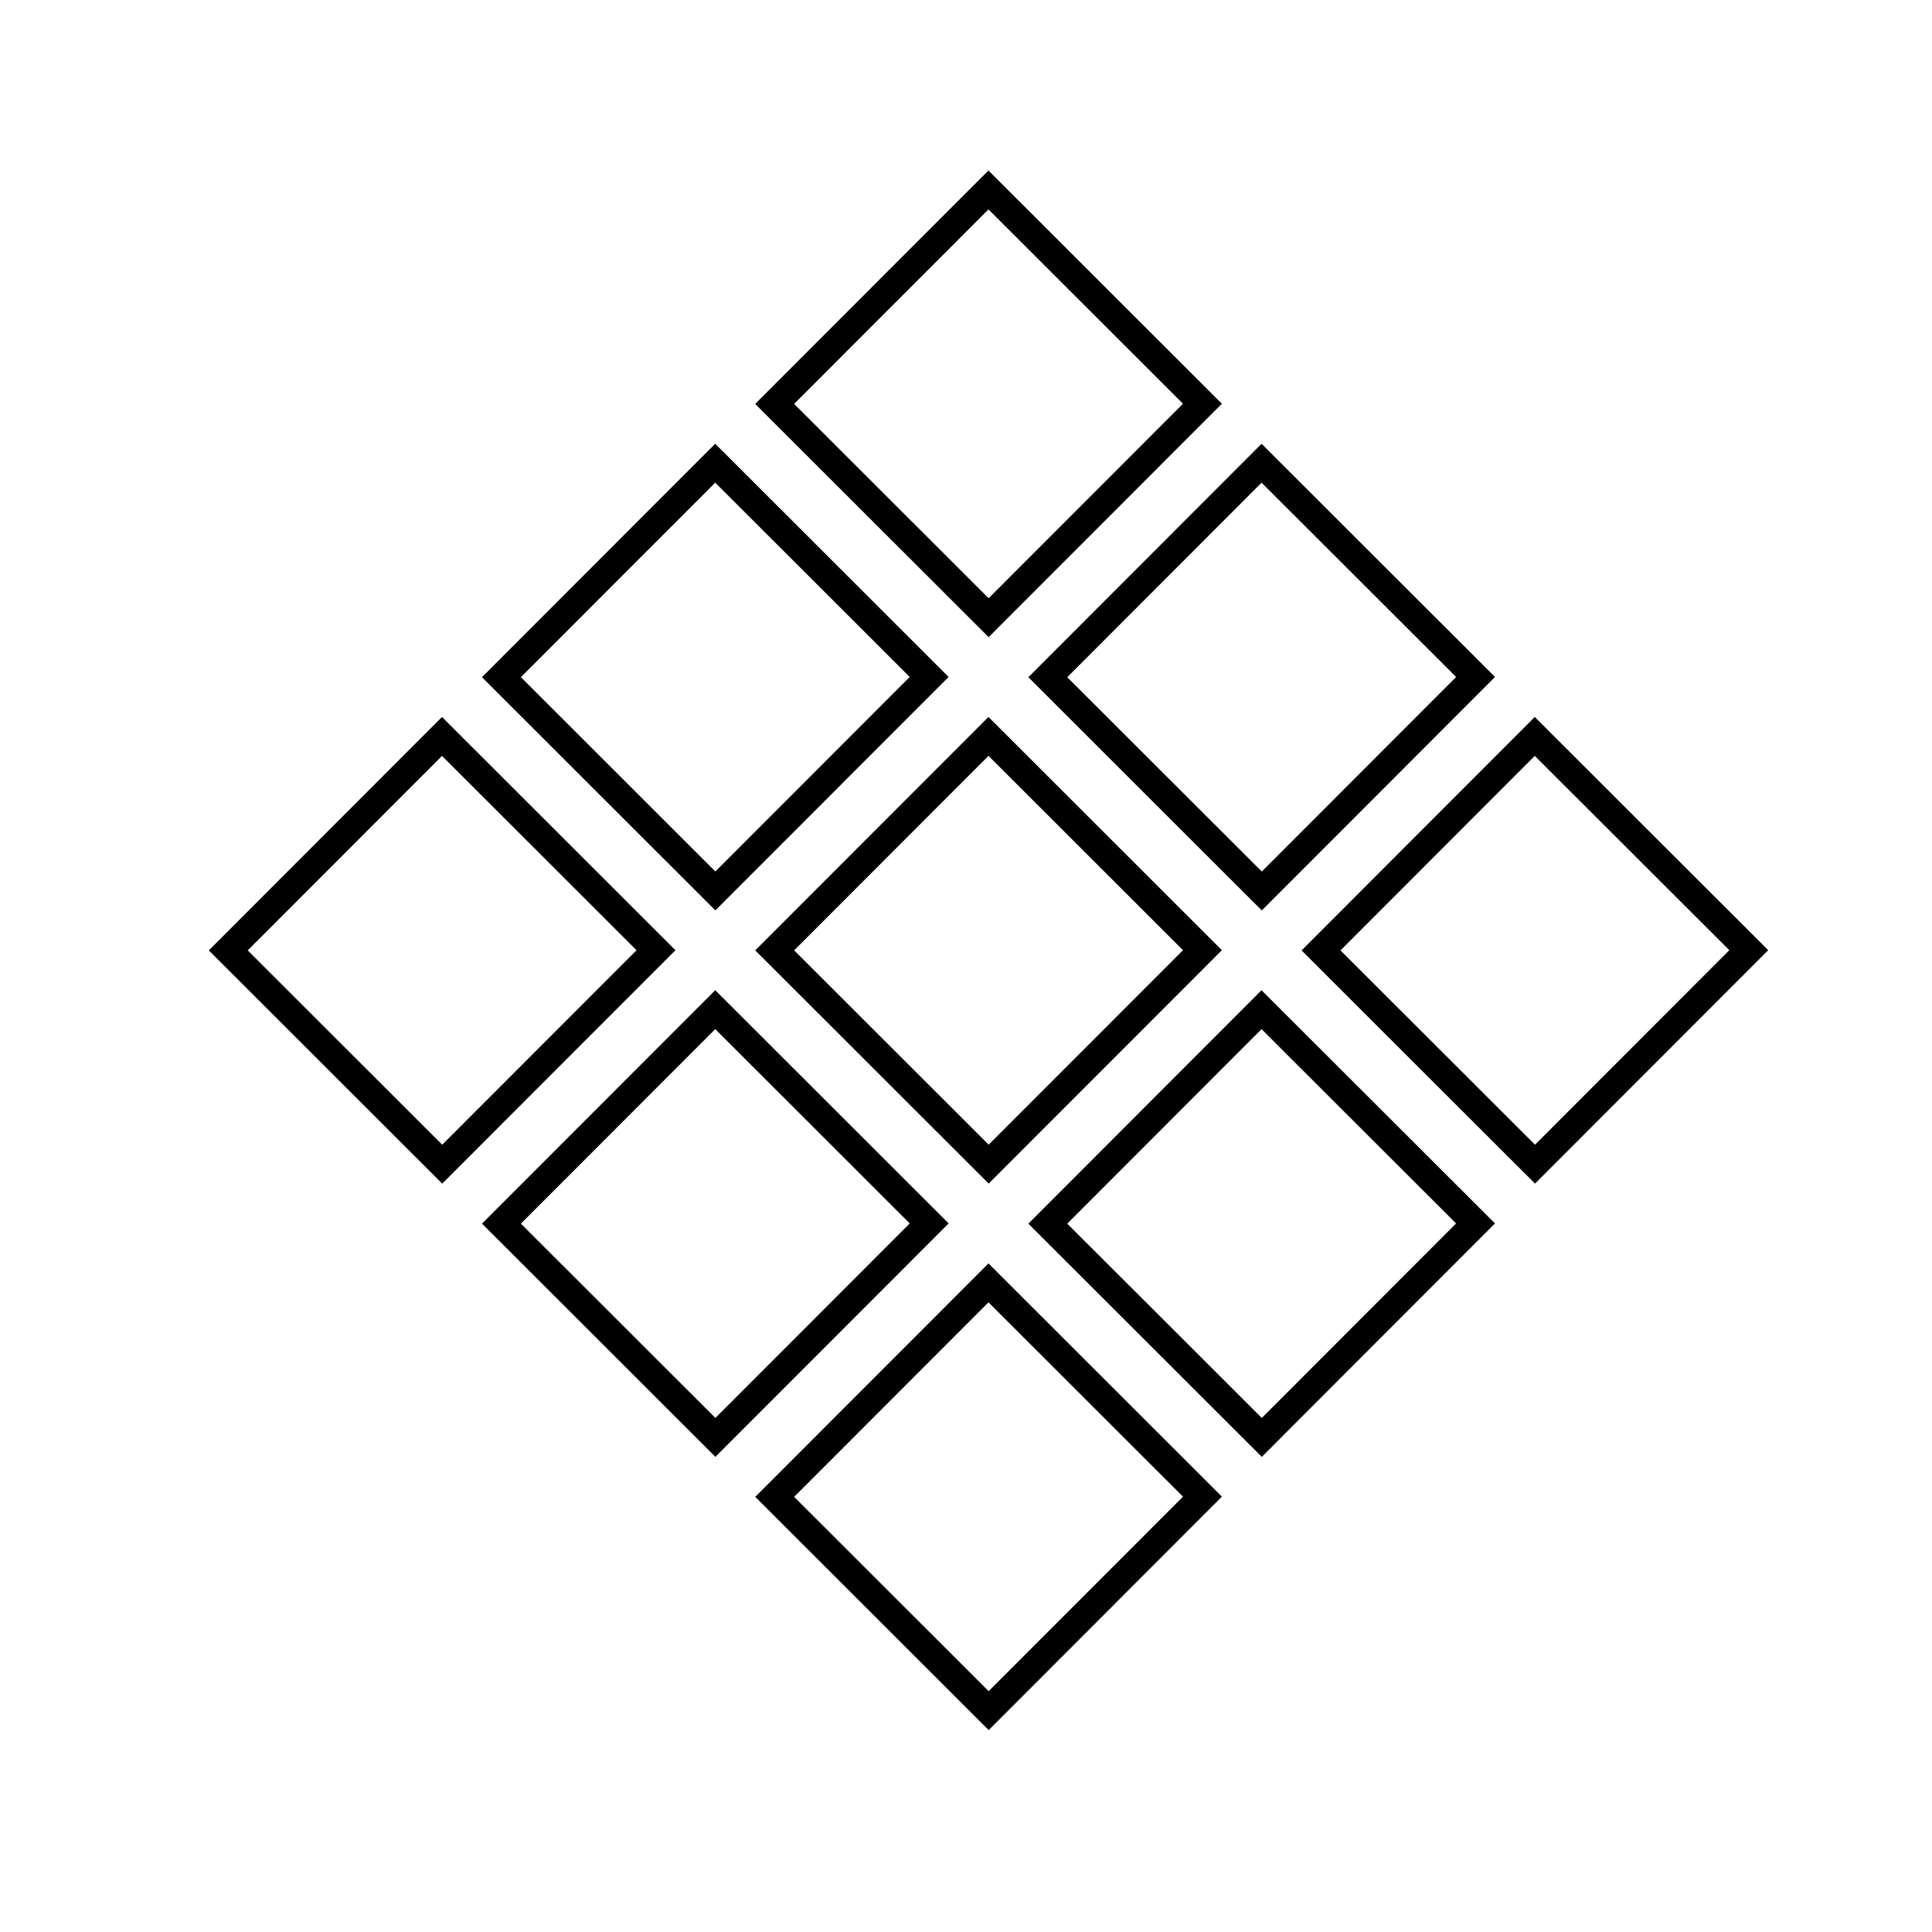
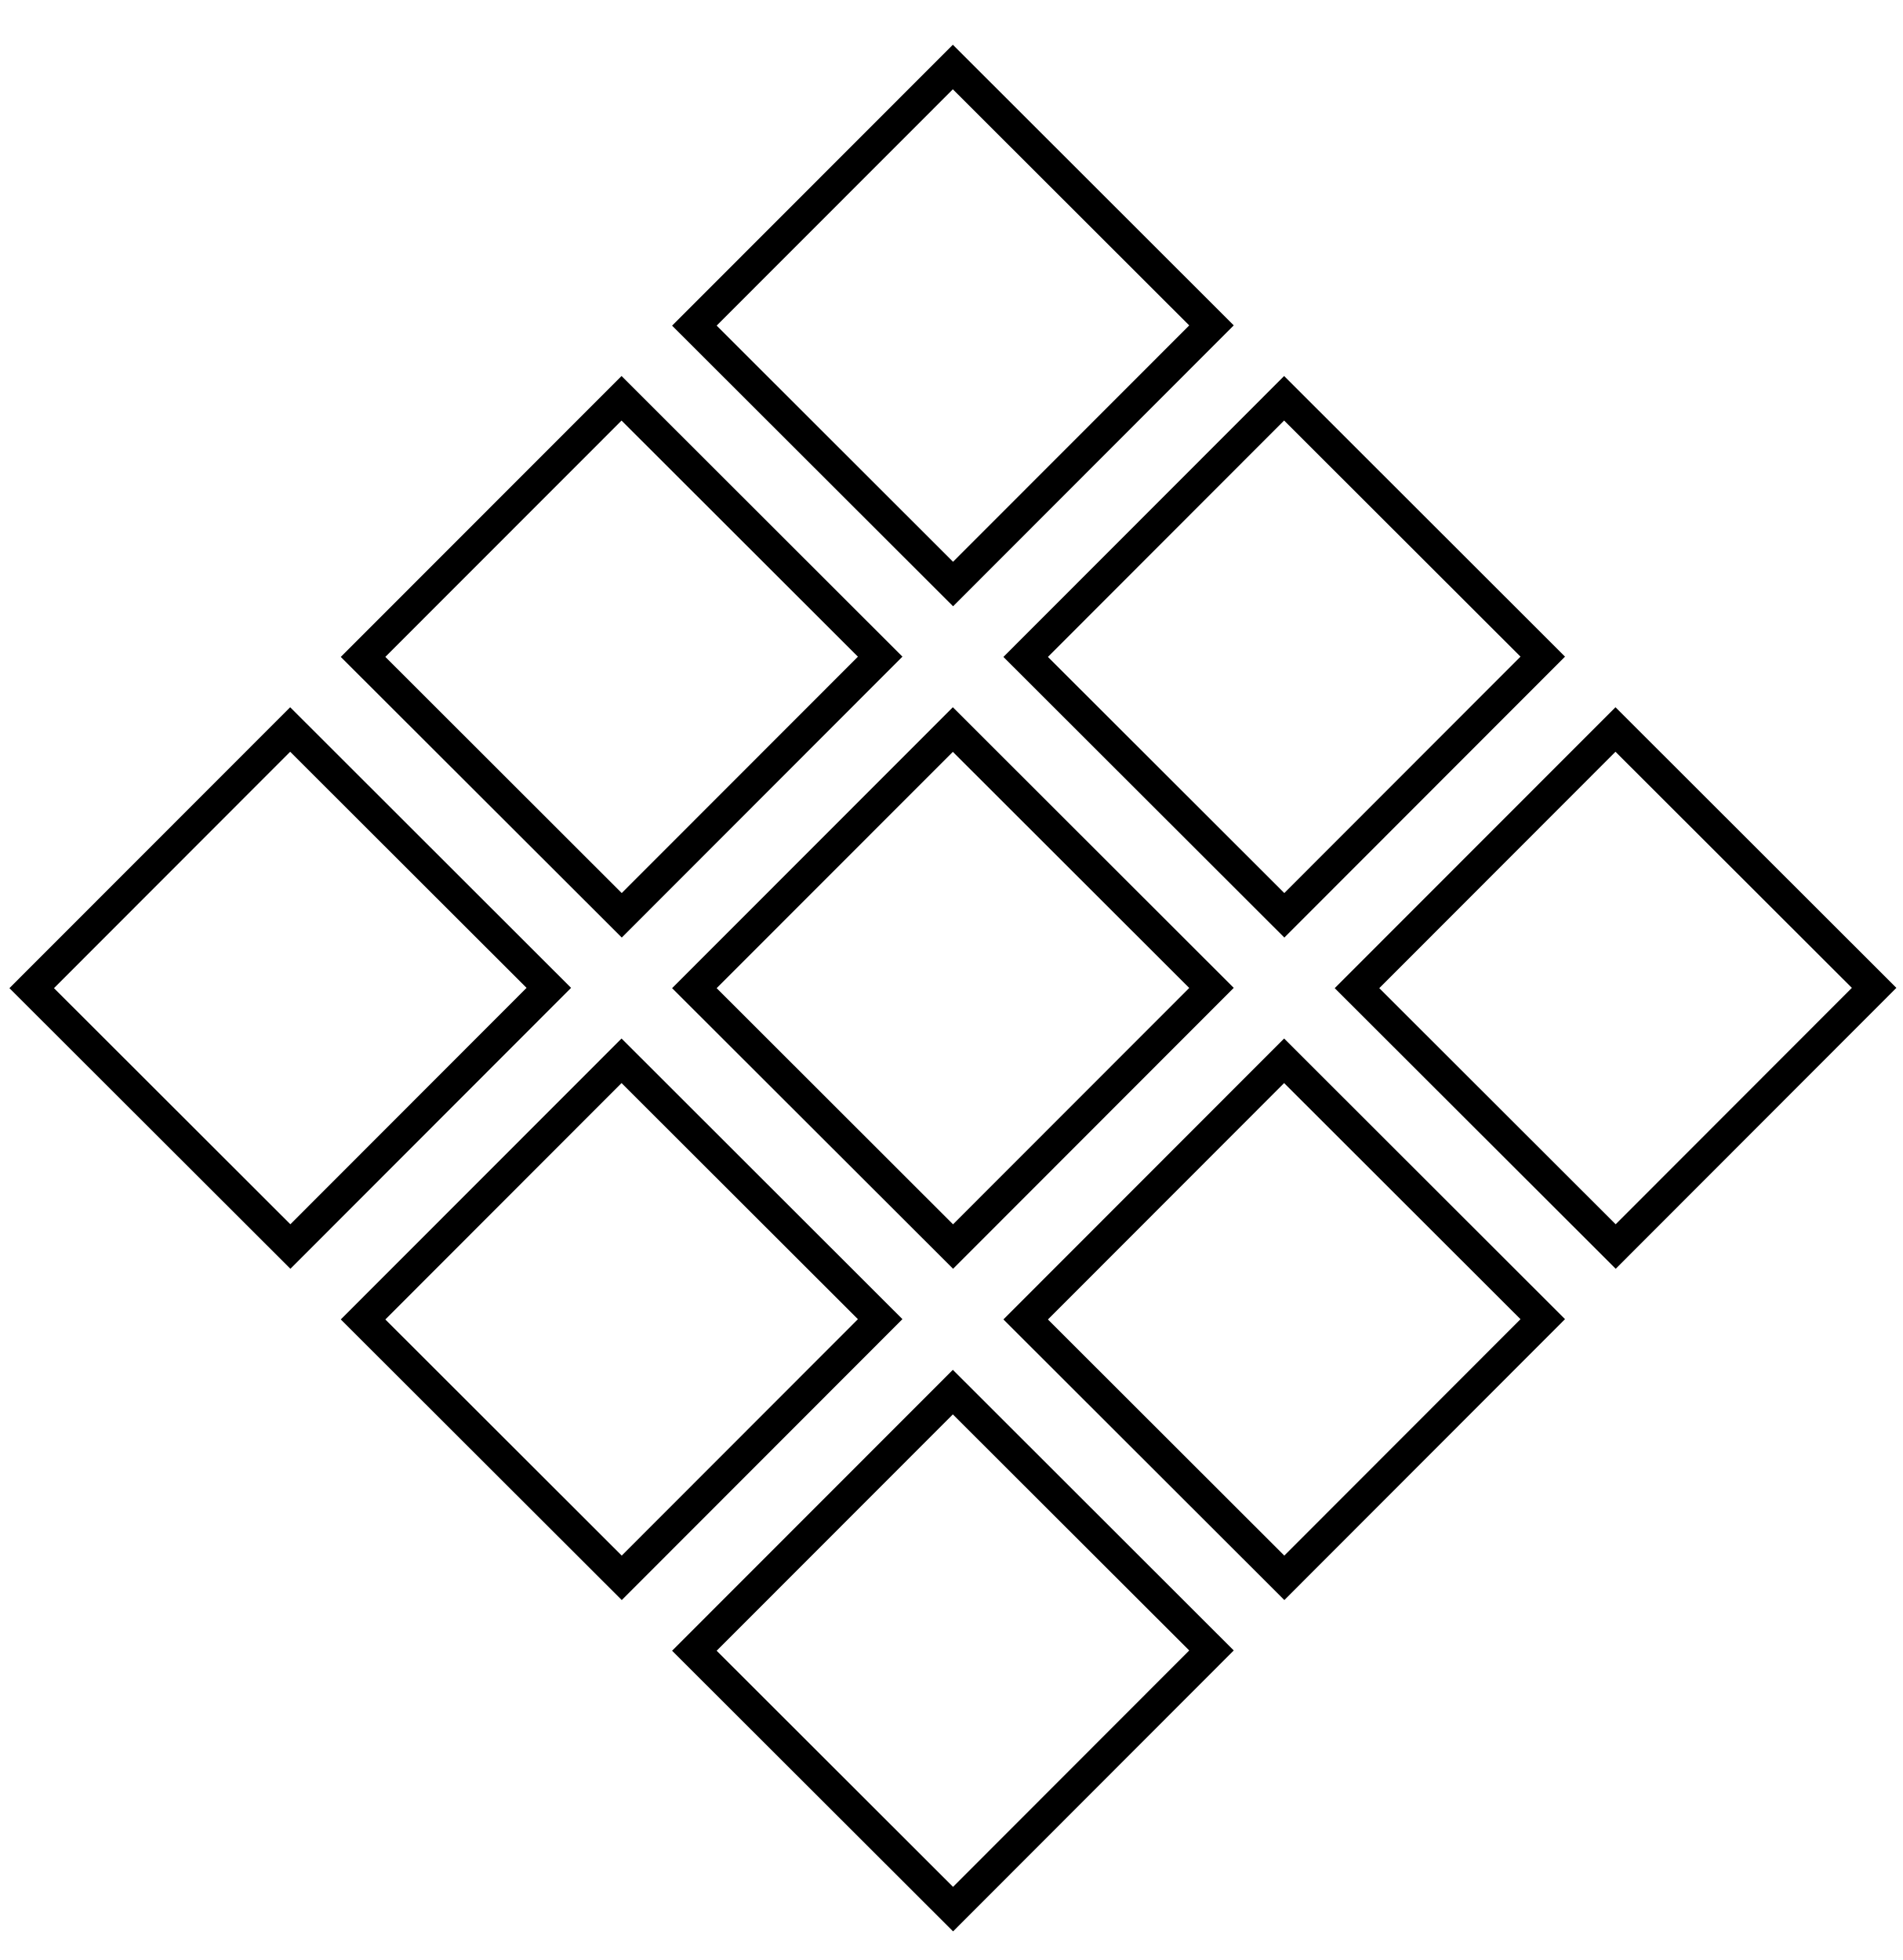
- <svg xmlns="http://www.w3.org/2000/svg" version="1.1" x="0px" y="0px" width="50px" height="50px" viewBox="0 0 50 50" style="enable-background:new 0 0 50 50;" xml:space="preserve">
-   <g id="Слой_1">
- </g>
-   <g id="Слой_2">
-     <g>
-       <rect x="7.526" y="20.68" transform="matrix(-0.7074 -0.7068 0.7068 -0.7074 2.1519 50.0773)" style="fill:none;stroke:#000000;stroke-width:0.712;stroke-miterlimit:10;" width="7.828" height="7.827" />
-       <rect x="14.598" y="13.608" transform="matrix(-0.7074 -0.7068 0.7068 -0.7074 19.2222 43.0016)" style="fill:none;stroke:#000000;stroke-width:0.712;stroke-miterlimit:10;" width="7.827" height="7.828" />
-       <rect x="14.598" y="27.751" transform="matrix(-0.7074 -0.7068 0.7068 -0.7074 9.2265 67.1485)" style="fill:none;stroke:#000000;stroke-width:0.712;stroke-miterlimit:10;" width="7.827" height="7.828" />
-       <rect x="21.669" y="20.68" transform="matrix(-0.7074 -0.7068 0.7068 -0.7074 26.2988 60.0724)" style="fill:none;stroke:#000000;stroke-width:0.712;stroke-miterlimit:10;" width="7.828" height="7.827" />
-       <rect x="21.669" y="6.537" transform="matrix(0.7074 0.7068 -0.7068 0.7074 14.8729 -15.0241)" style="fill:none;stroke:#000000;stroke-width:0.712;stroke-miterlimit:10;" width="7.828" height="7.828" />
-       <rect x="28.739" y="13.608" transform="matrix(-0.7075 -0.7067 0.7067 -0.7075 43.3714 52.996)" style="fill:none;stroke:#000000;stroke-width:0.712;stroke-miterlimit:10;" width="7.828" height="7.828" />
-       <rect x="21.669" y="34.821" transform="matrix(-0.7074 -0.7068 0.7068 -0.7074 16.3037 84.2193)" style="fill:none;stroke:#000000;stroke-width:0.712;stroke-miterlimit:10;" width="7.828" height="7.828" />
-       <rect x="28.739" y="27.751" transform="matrix(-0.7075 -0.7067 0.7067 -0.7075 33.3766 77.1438)" style="fill:none;stroke:#000000;stroke-width:0.712;stroke-miterlimit:10;" width="7.828" height="7.827" />
-       <rect x="35.811" y="20.68" transform="matrix(-0.7075 -0.7067 0.7067 -0.7075 50.4482 70.0672)" style="fill:none;stroke:#000000;stroke-width:0.712;stroke-miterlimit:10;" width="7.828" height="7.827" />
-     </g>
-   </g>
+ <svg xmlns="http://www.w3.org/2000/svg" version="1.1" id="Слой_3" x="0px" y="0px" width="40.612px" height="41.836px" viewBox="0 0 40.612 41.836" style="enable-background:new 0 0 40.612 41.836;" xml:space="preserve">
+   <path d="M20.336,15.096l5.995,5.99l-5.99,5.996l-5.997-5.99L20.336,15.096z M15.295,21.092l5.045,5.041l5.041-5.045l-5.045-5.04  L15.295,21.092z" />
+   <path d="M6.193,15.096l5.995,5.99l-5.99,5.996l-5.997-5.99L6.193,15.096z M1.152,21.092l5.045,5.04l5.041-5.046l-5.045-5.04  L1.152,21.092z" />
+   <path d="M13.265,22.167l5.995,5.99l-5.99,5.996l-5.997-5.99L13.265,22.167z M8.224,28.164l5.045,5.04l5.041-5.046l-5.045-5.04  L8.224,28.164z" />
+   <path d="M20.336,29.239l5.995,5.99l-5.99,5.996l-5.997-5.99L20.336,29.239z M15.295,35.235l5.045,5.04l5.041-5.046l-5.045-5.039  L15.295,35.235z" />
+   <path d="M27.406,22.167l5.995,5.99l-5.99,5.996l-5.996-5.99L27.406,22.167z M22.365,28.164l5.045,5.04l5.041-5.046l-5.045-5.04  L22.365,28.164z" />
+   <path d="M34.478,15.096l5.995,5.99l-5.99,5.996l-5.997-5.99L34.478,15.096z M29.437,21.092l5.045,5.04l5.041-5.046l-5.045-5.04  L29.437,21.092z" />
+   <path d="M27.406,8.026l5.995,5.99l-5.99,5.996l-5.996-5.99L27.406,8.026z M22.365,14.022l5.045,5.04l5.041-5.046l-5.045-5.04  L22.365,14.022z" />
+   <path d="M20.336,0.955l5.995,5.99l-5.99,5.996l-5.997-5.99L20.336,0.955z M15.295,6.95l5.045,5.041l5.041-5.045l-5.045-5.04  L15.295,6.95z" />
+   <path d="M13.265,8.026l5.995,5.99l-5.99,5.996l-5.997-5.99L13.265,8.026z M8.224,14.021l5.045,5.041l5.041-5.045l-5.045-5.04  L8.224,14.021z" />
</svg>
